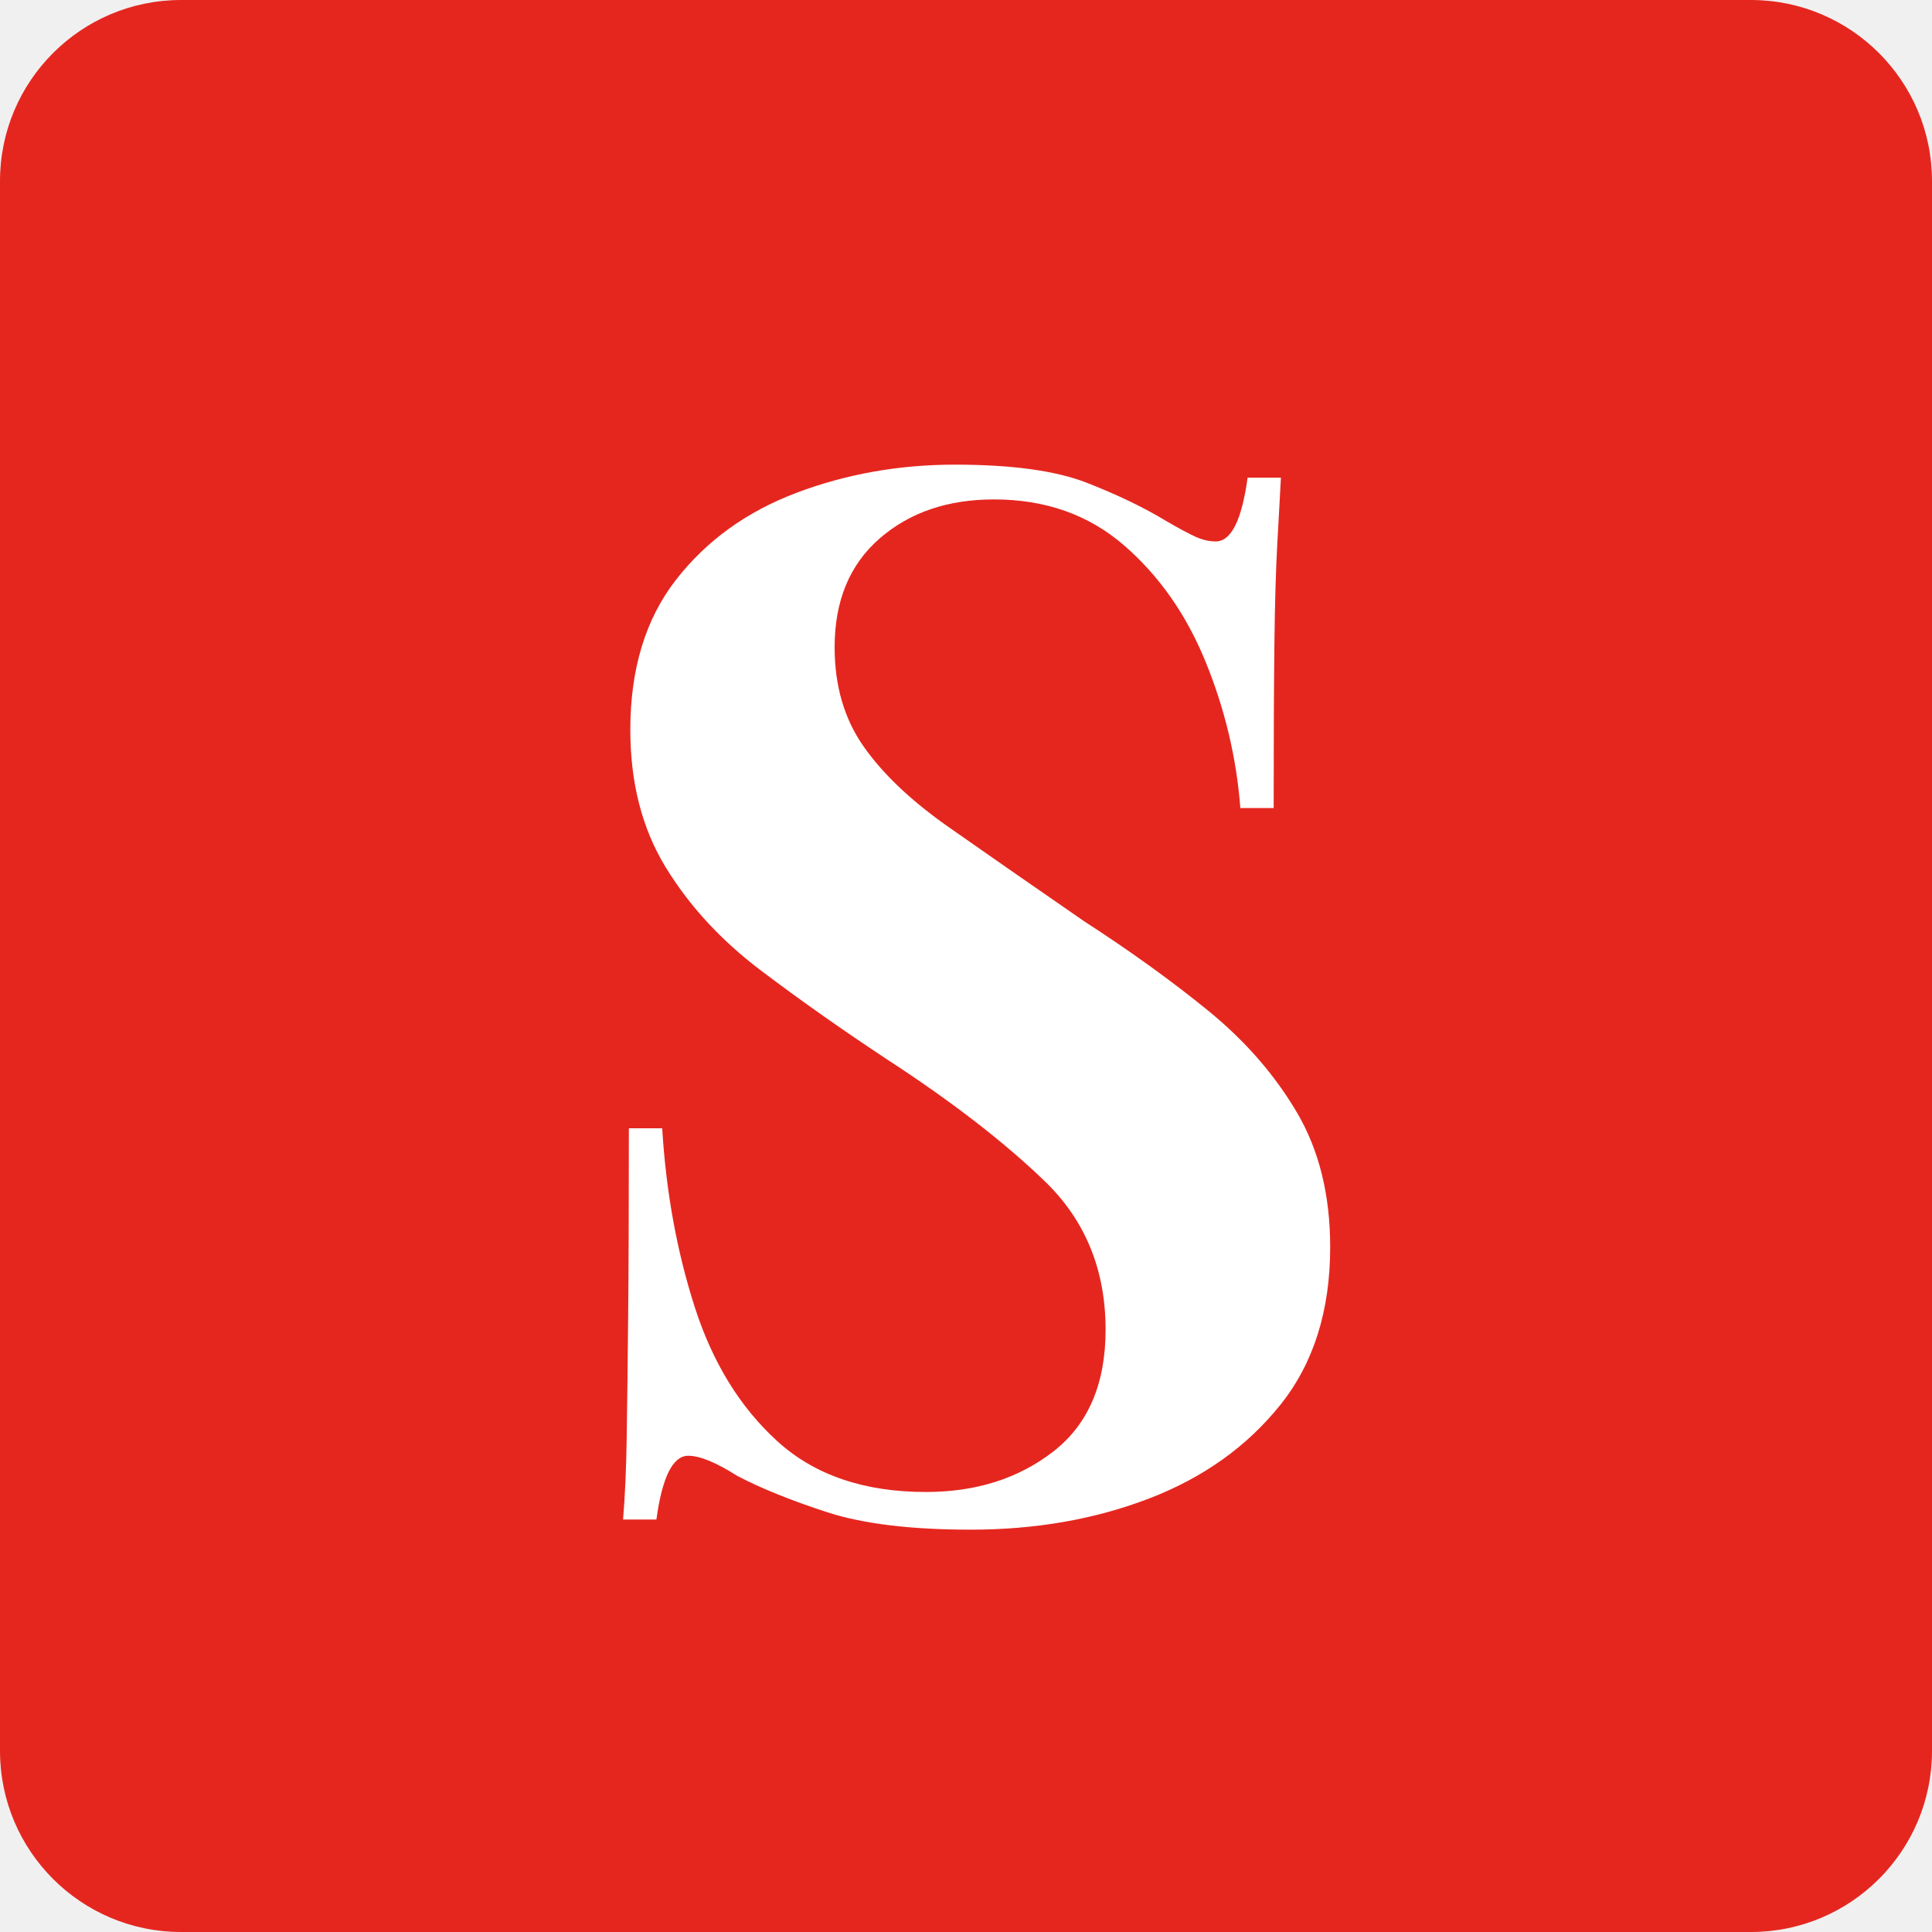
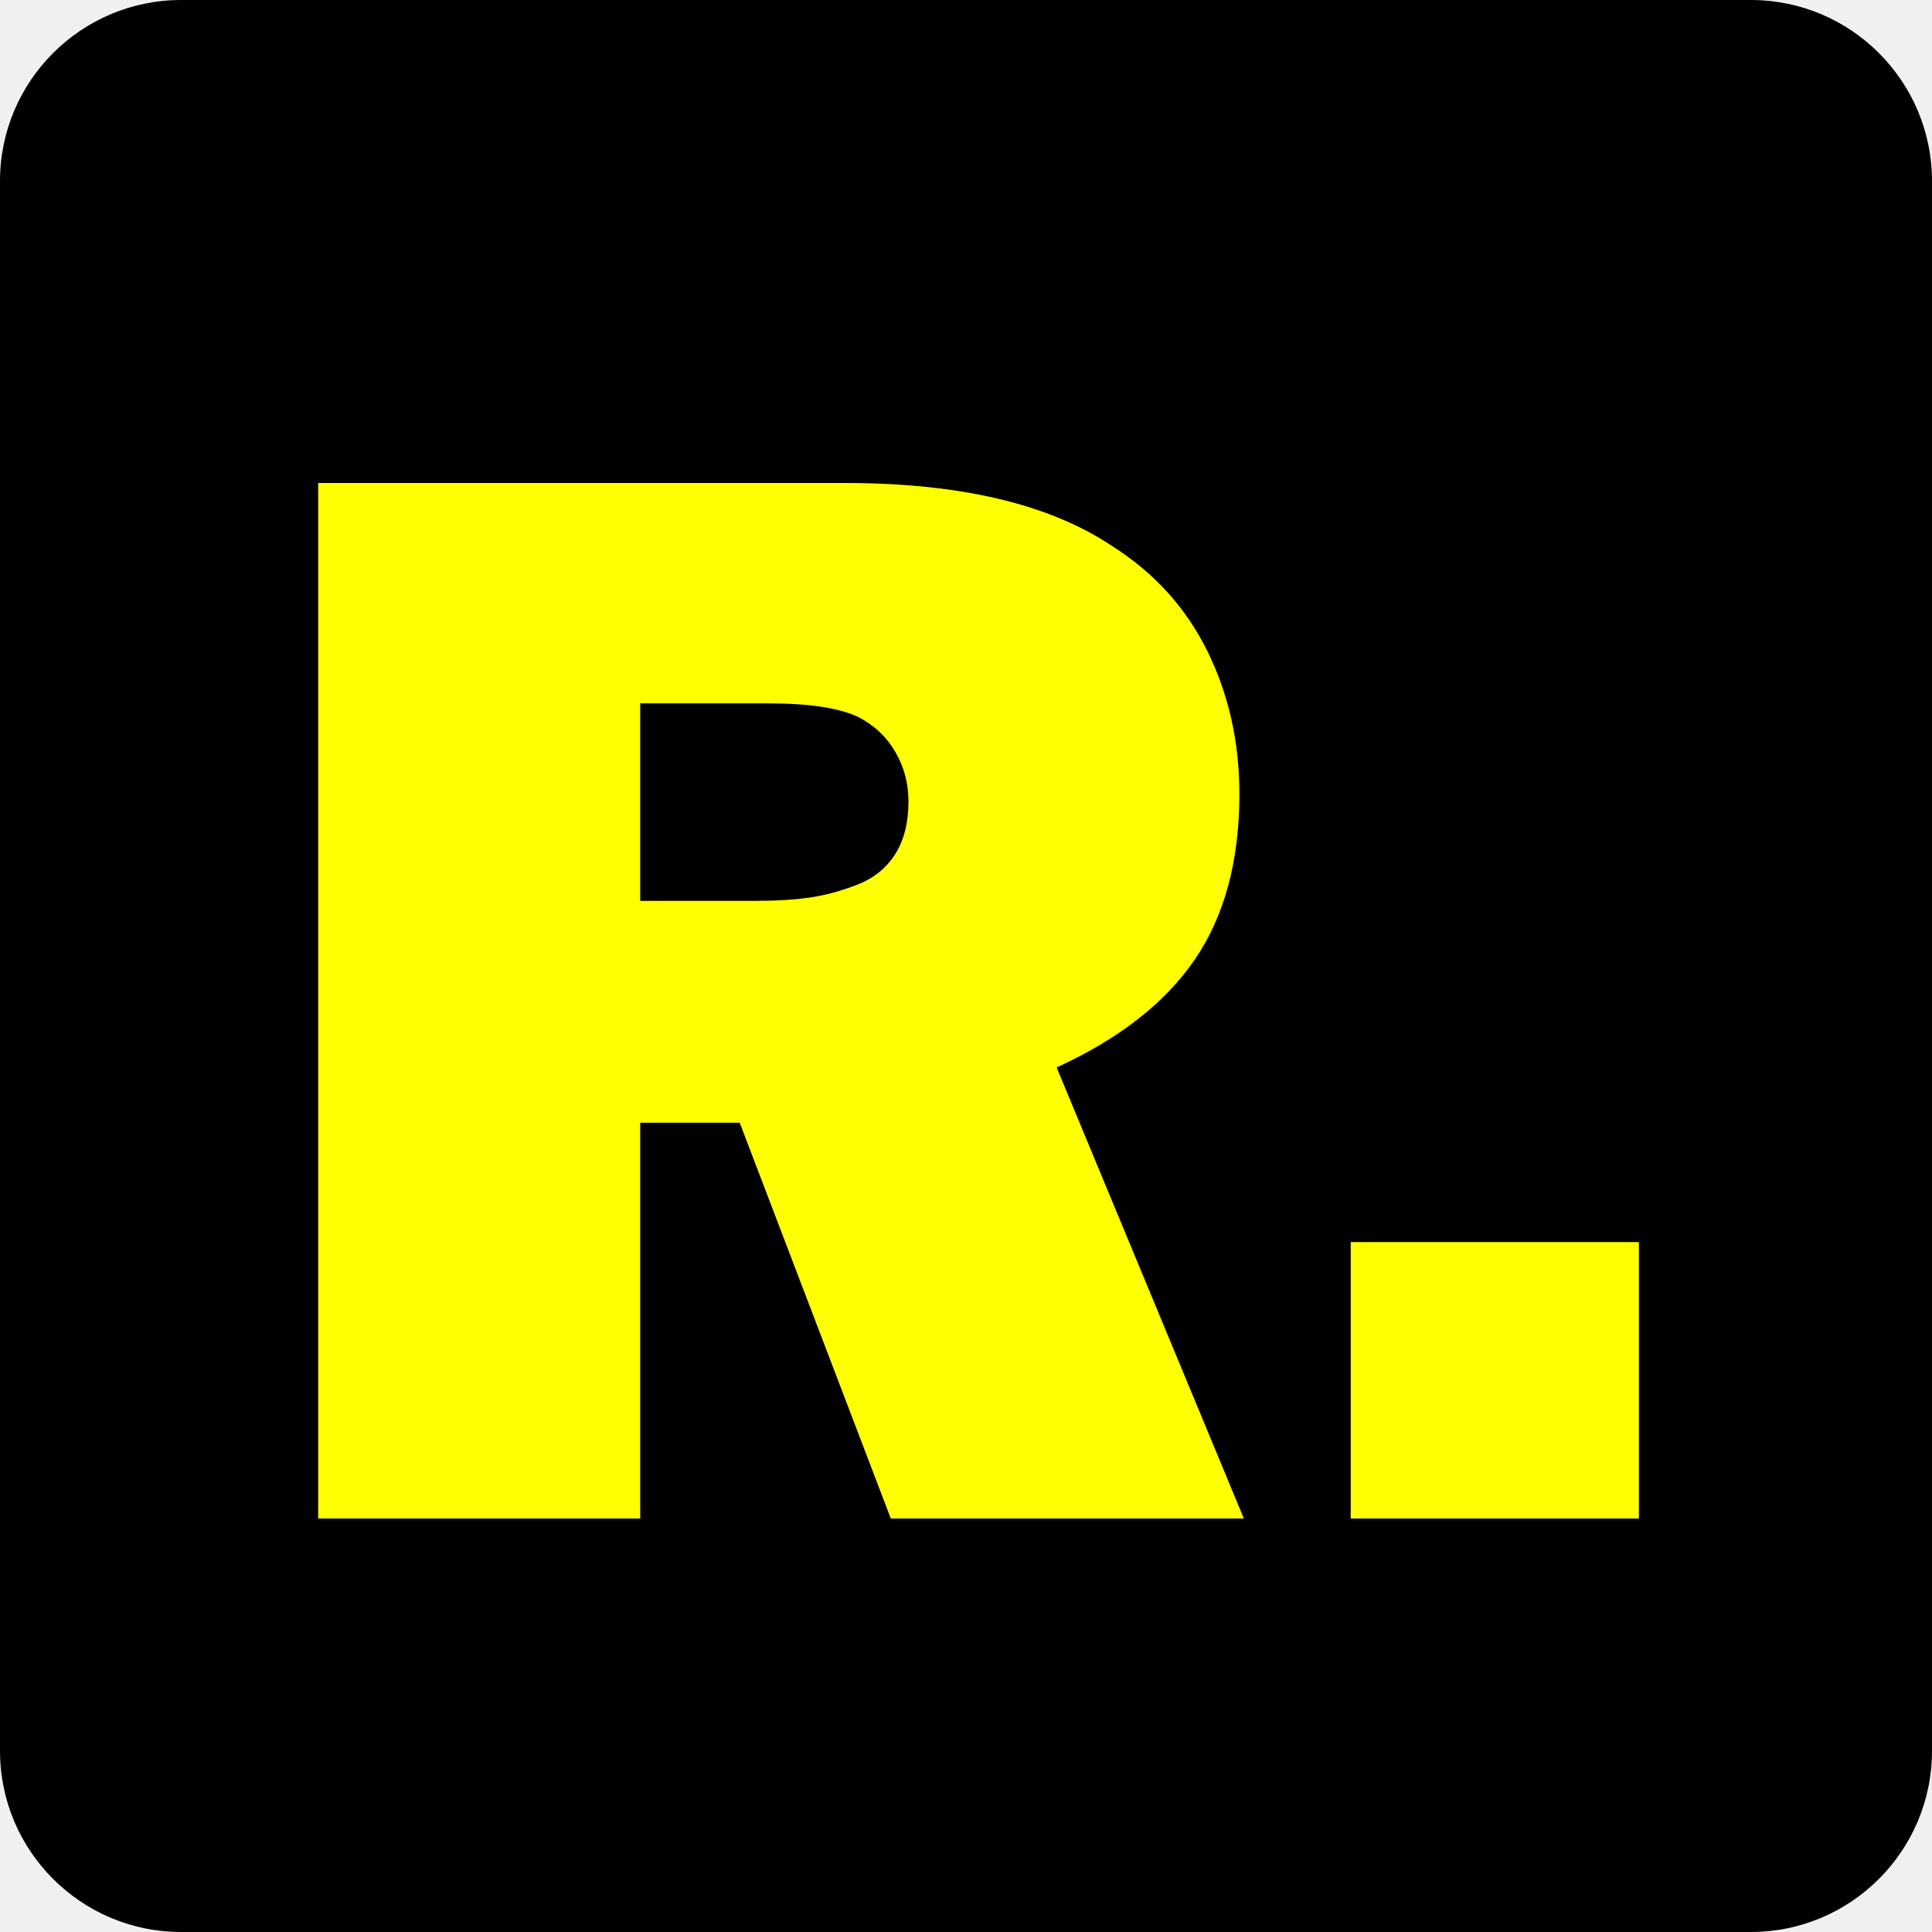
- <svg xmlns="http://www.w3.org/2000/svg" width="32px" height="32px" viewBox="0 0 32 32" version="1.1">
-   <g id="Page-1" stroke="none" stroke-width="1" fill="none" fill-rule="evenodd">
-     <g id="Group">
-       <rect id="Rectangle" fill="#E5261F" x="0" y="0" width="32" height="32" rx="3" />
-       <path d="M16.08,25.336 C17.152,25.336 18.136,25.164 19.032,24.82 C19.928,24.476 20.652,23.96 21.204,23.272 C21.756,22.584 22.032,21.712 22.032,20.656 C22.032,19.792 21.848,19.048 21.48,18.424 C21.112,17.8 20.624,17.24 20.016,16.744 C19.408,16.248 18.72,15.752 17.952,15.256 C17.072,14.648 16.324,14.128 15.708,13.696 C15.092,13.264 14.624,12.82 14.304,12.364 C13.984,11.908 13.824,11.36 13.824,10.72 C13.824,9.952 14.072,9.352 14.568,8.92 C15.064,8.488 15.696,8.272 16.464,8.272 C17.312,8.272 18.028,8.524 18.612,9.028 C19.196,9.532 19.648,10.176 19.968,10.96 C20.288,11.744 20.48,12.552 20.544,13.384 L20.544,13.384 L21.096,13.384 C21.096,12.264 21.1,11.36 21.108,10.672 C21.116,9.984 21.132,9.428 21.156,9.004 L21.17,8.757 C21.188,8.437 21.203,8.155 21.216,7.912 L21.216,7.912 L20.664,7.912 C20.568,8.616 20.392,8.968 20.136,8.968 C20.024,8.968 19.908,8.94 19.788,8.884 C19.668,8.828 19.512,8.744 19.32,8.632 C18.952,8.408 18.512,8.196 18,7.996 C17.488,7.796 16.76,7.696 15.816,7.696 C14.888,7.696 14.012,7.852 13.188,8.164 C12.364,8.476 11.7,8.956 11.196,9.604 C10.692,10.252 10.44,11.08 10.44,12.088 C10.44,12.968 10.636,13.728 11.028,14.368 C11.42,15.008 11.944,15.576 12.6,16.072 C13.256,16.568 13.96,17.064 14.712,17.56 C15.768,18.248 16.632,18.916 17.304,19.564 C17.976,20.212 18.312,21.032 18.312,22.024 C18.312,22.92 18.024,23.592 17.448,24.04 C16.872,24.488 16.168,24.712 15.336,24.712 C14.312,24.712 13.492,24.432 12.876,23.872 C12.26,23.312 11.804,22.572 11.508,21.652 C11.212,20.732 11.032,19.744 10.968,18.688 L10.968,18.688 L10.416,18.688 C10.416,19.952 10.412,20.996 10.404,21.82 C10.396,22.644 10.388,23.312 10.38,23.824 C10.372,24.336 10.352,24.784 10.32,25.168 L10.32,25.168 L10.872,25.168 C10.968,24.464 11.144,24.112 11.4,24.112 C11.592,24.112 11.864,24.224 12.216,24.448 C12.616,24.656 13.112,24.856 13.704,25.048 C14.296,25.24 15.088,25.336 16.08,25.336 Z" id="S" fill="#FFFFFF" fill-rule="nonzero" />
+ <svg xmlns="http://www.w3.org/2000/svg" style="isolation:isolate" viewBox="0 0 32 32" width="32pt" height="32pt">
+   <defs>
+     <clipPath id="_clipPath_uRoOZV1lRB7ixGQPGRYnTww2nS4g1hSH">
+       <rect width="32" height="32" />
+     </clipPath>
+   </defs>
+   <g clip-path="url(#_clipPath_uRoOZV1lRB7ixGQPGRYnTww2nS4g1hSH)">
+     <g>
+       <path d="M 3 0 L 29 0 C 30.656 0 32 1.344 32 3 L 32 29 C 32 30.656 30.656 32 29 32 L 3 32 C 1.344 32 0 30.656 0 29 L 0 3 C 0 1.344 1.344 0 3 0 Z" style="stroke:none;fill:#000000;stroke-miterlimit:10;" />
    </g>
+     <path d=" M 12.252 18.596 L 10.604 18.596 L 10.604 25.151 L 5.27 25.151 L 5.27 8 L 13.998 8 L 13.998 8 Q 16.866 8 18.429 9.05 L 18.429 9.05 L 18.429 9.05 Q 19.466 9.709 19.997 10.783 L 19.997 10.783 L 19.997 10.783 Q 20.528 11.857 20.528 13.151 L 20.528 13.151 L 20.528 13.151 Q 20.528 14.812 19.79 15.892 L 19.79 15.892 L 19.79 15.892 Q 19.051 16.972 17.501 17.68 L 17.501 17.68 L 20.602 25.151 L 14.754 25.151 L 12.252 18.596 L 12.252 18.596 Z  M 12.728 11.65 L 10.604 11.65 L 10.604 14.921 L 12.521 14.921 L 12.521 14.921 Q 13.033 14.921 13.412 14.866 L 13.412 14.866 L 13.412 14.866 Q 13.79 14.812 14.199 14.653 L 14.199 14.653 L 14.199 14.653 Q 14.608 14.494 14.828 14.146 L 14.828 14.146 L 14.828 14.146 Q 15.047 13.798 15.047 13.273 L 15.047 13.273 L 15.047 13.273 Q 15.047 12.834 14.834 12.462 L 14.834 12.462 L 14.834 12.462 Q 14.62 12.089 14.229 11.882 L 14.229 11.882 L 14.229 11.882 Q 13.753 11.65 12.728 11.65 L 12.728 11.65 L 12.728 11.65 Z  M 22.372 20.573 L 27.145 20.573 L 27.145 25.151 L 22.372 25.151 L 22.372 20.573 L 22.372 20.573 Z " fill="rgb(255,255,0)" />
  </g>
</svg>
